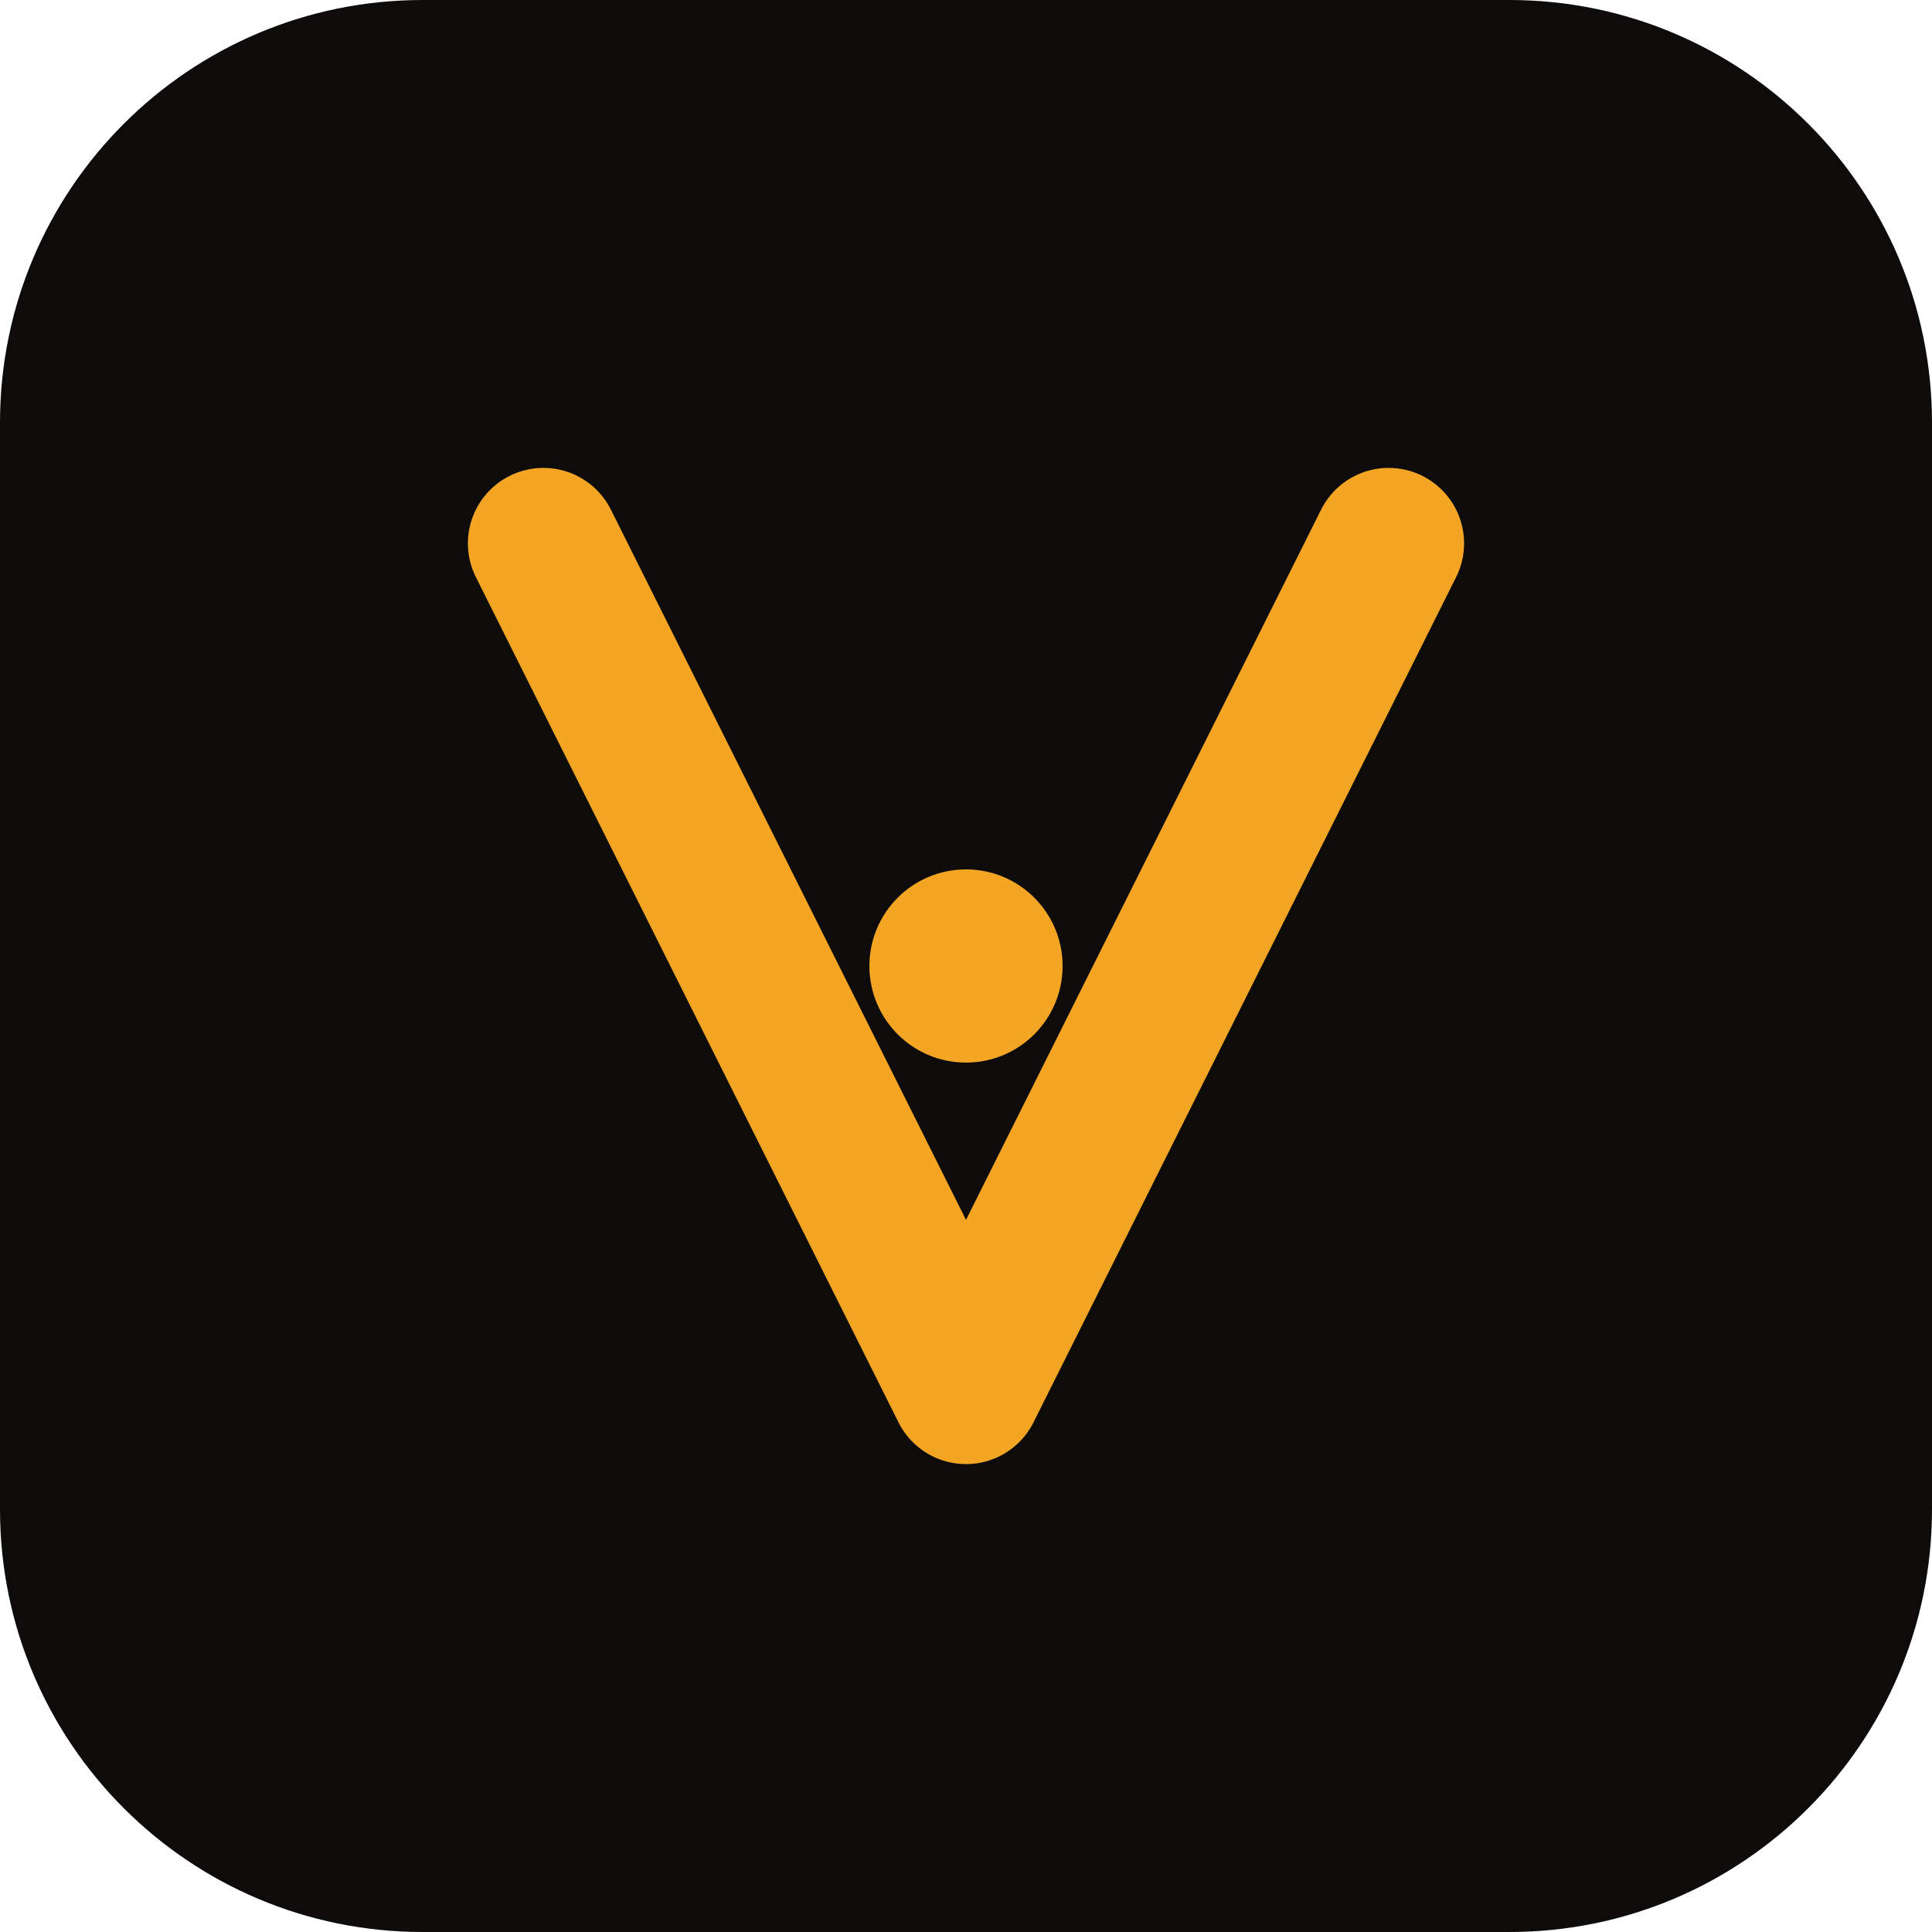
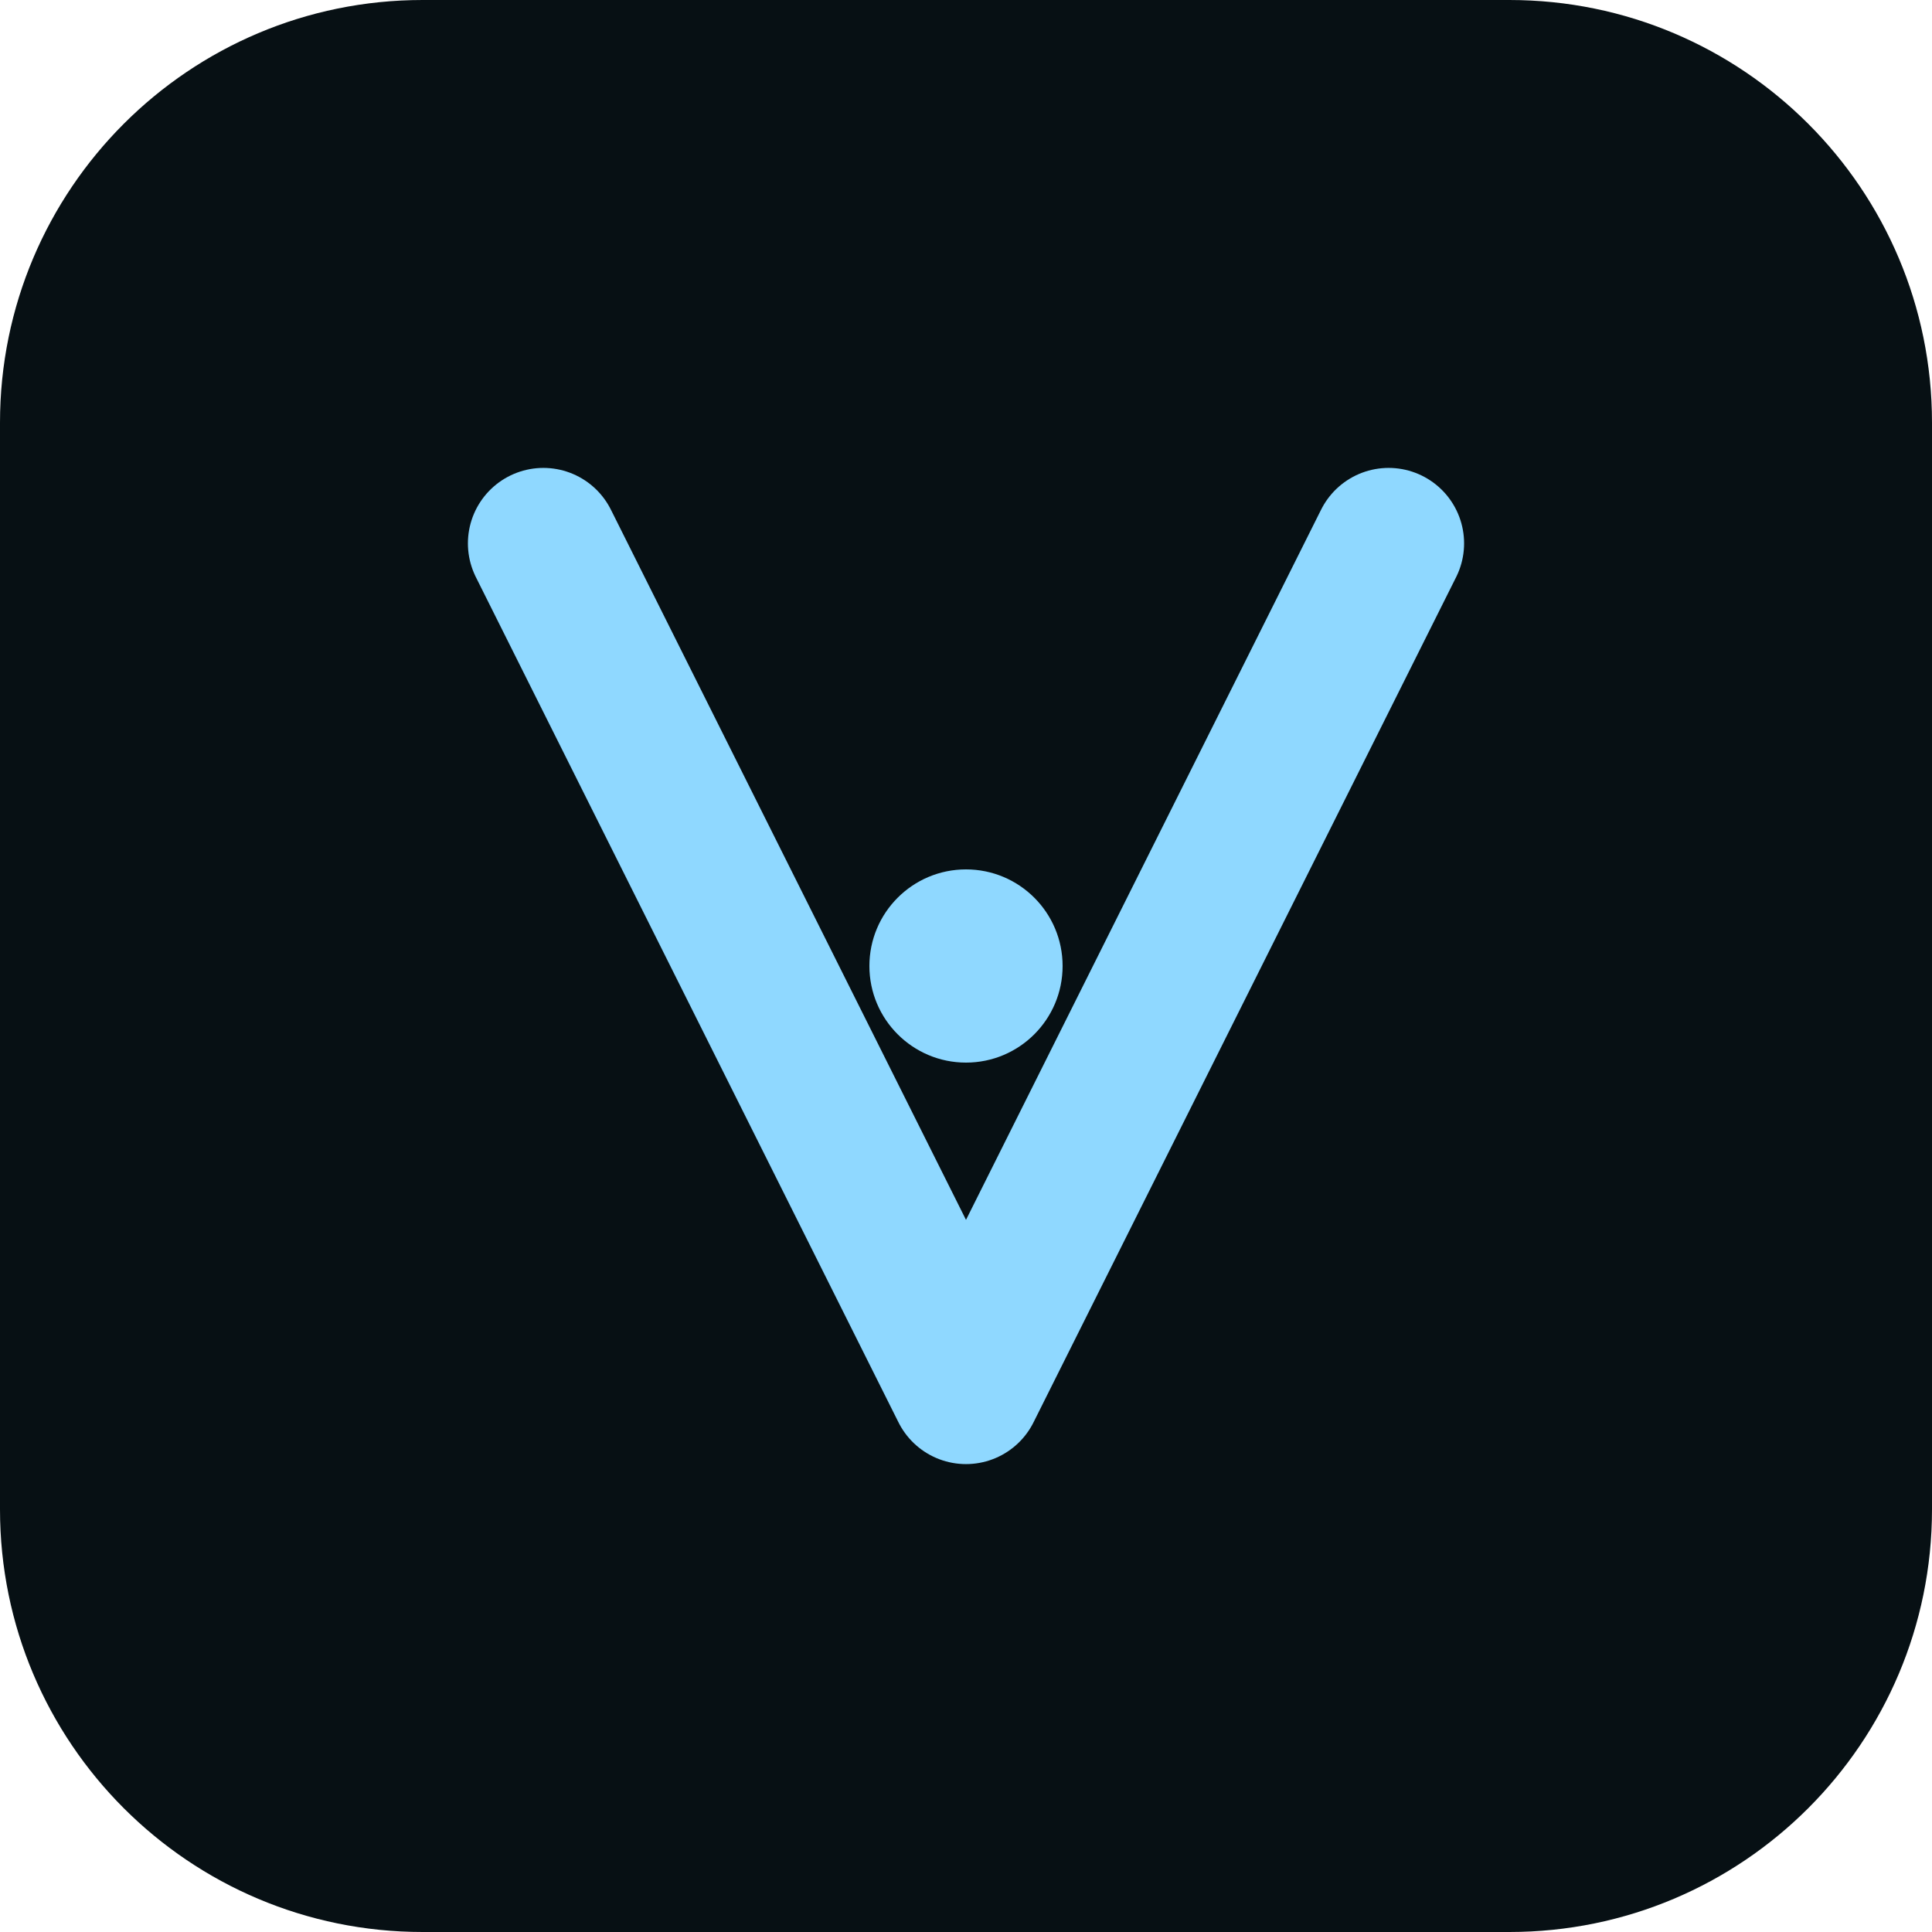
<svg xmlns="http://www.w3.org/2000/svg" viewBox="0 0 32 32" fill="none">
-   <rect width="32" height="32" rx="7" fill="#0d0c0a" />
-   <path d="M9 9 L16 23 L23 9" stroke="#f5a524" stroke-width="2.5" stroke-linecap="round" stroke-linejoin="round" fill="none" />
-   <circle cx="16" cy="16" r="1.6" fill="#f5a524" />
+   <rect width="32" height="32" rx="7" fill="#071014" />
+   <path d="M9 9 L16 23 L23 9" stroke="#8fd8ff" stroke-width="2.5" stroke-linecap="round" stroke-linejoin="round" fill="none" />
+   <circle cx="16" cy="16" r="1.6" fill="#8fd8ff" />
</svg>
